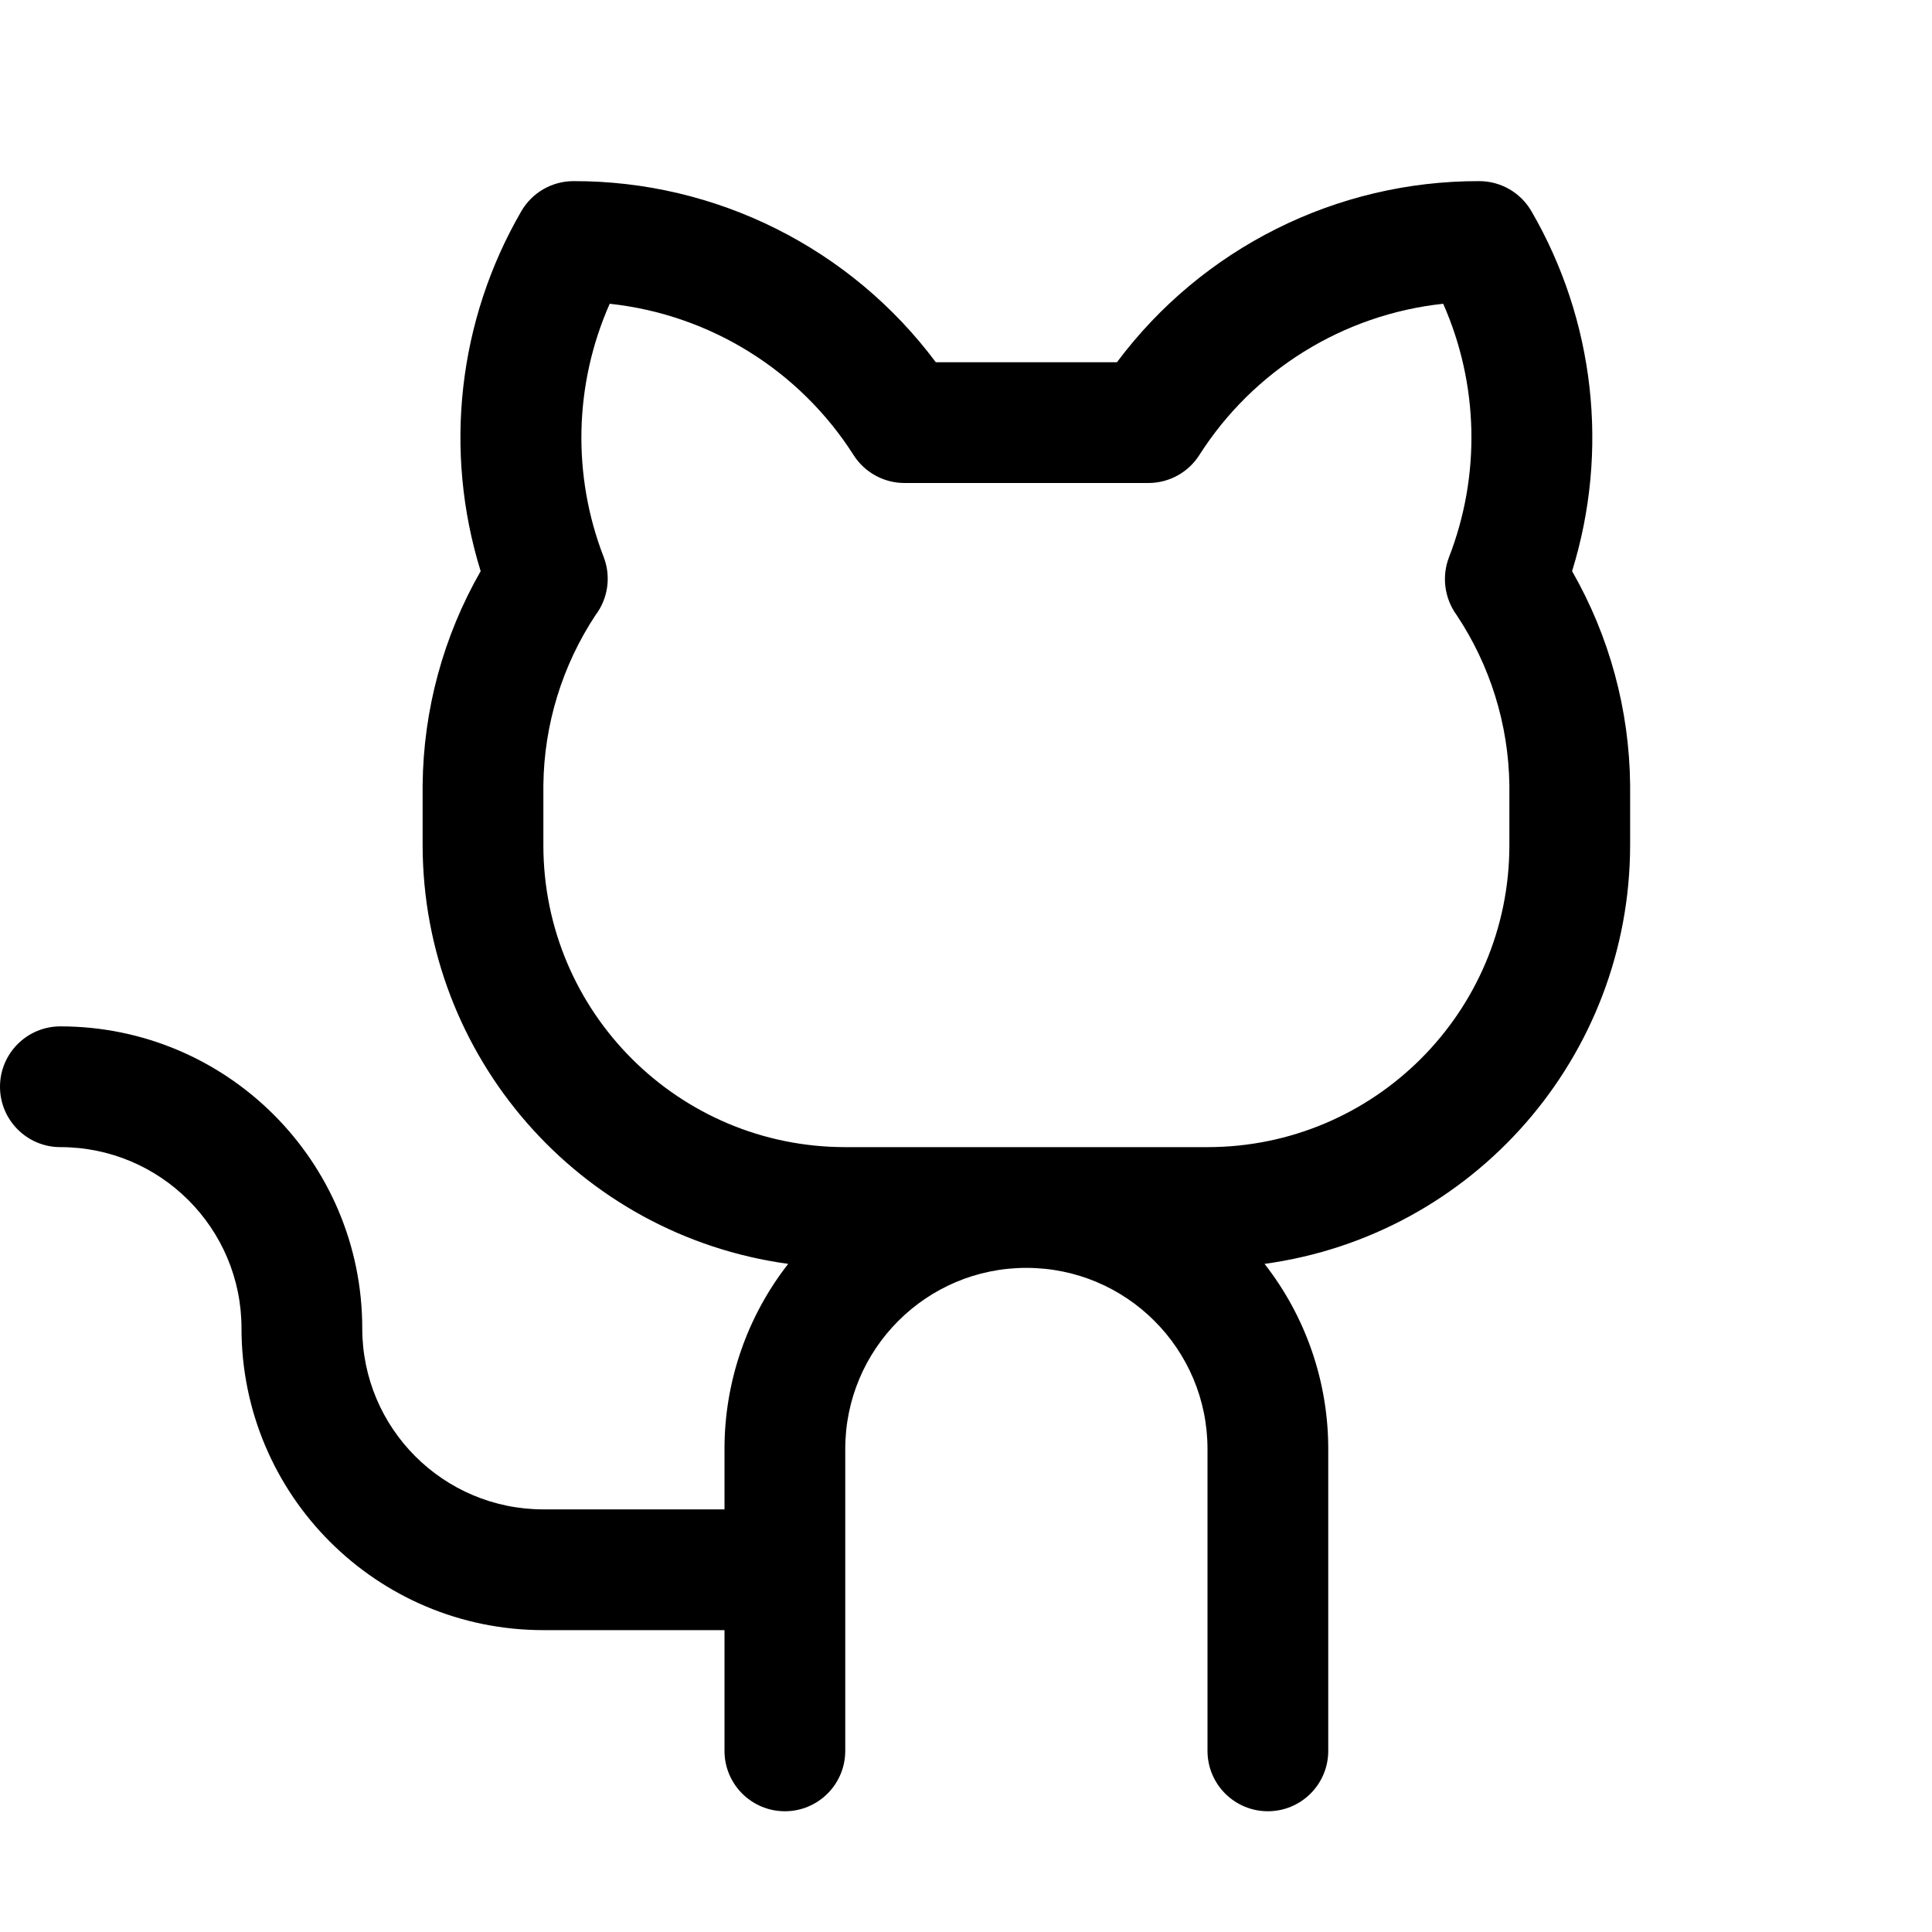
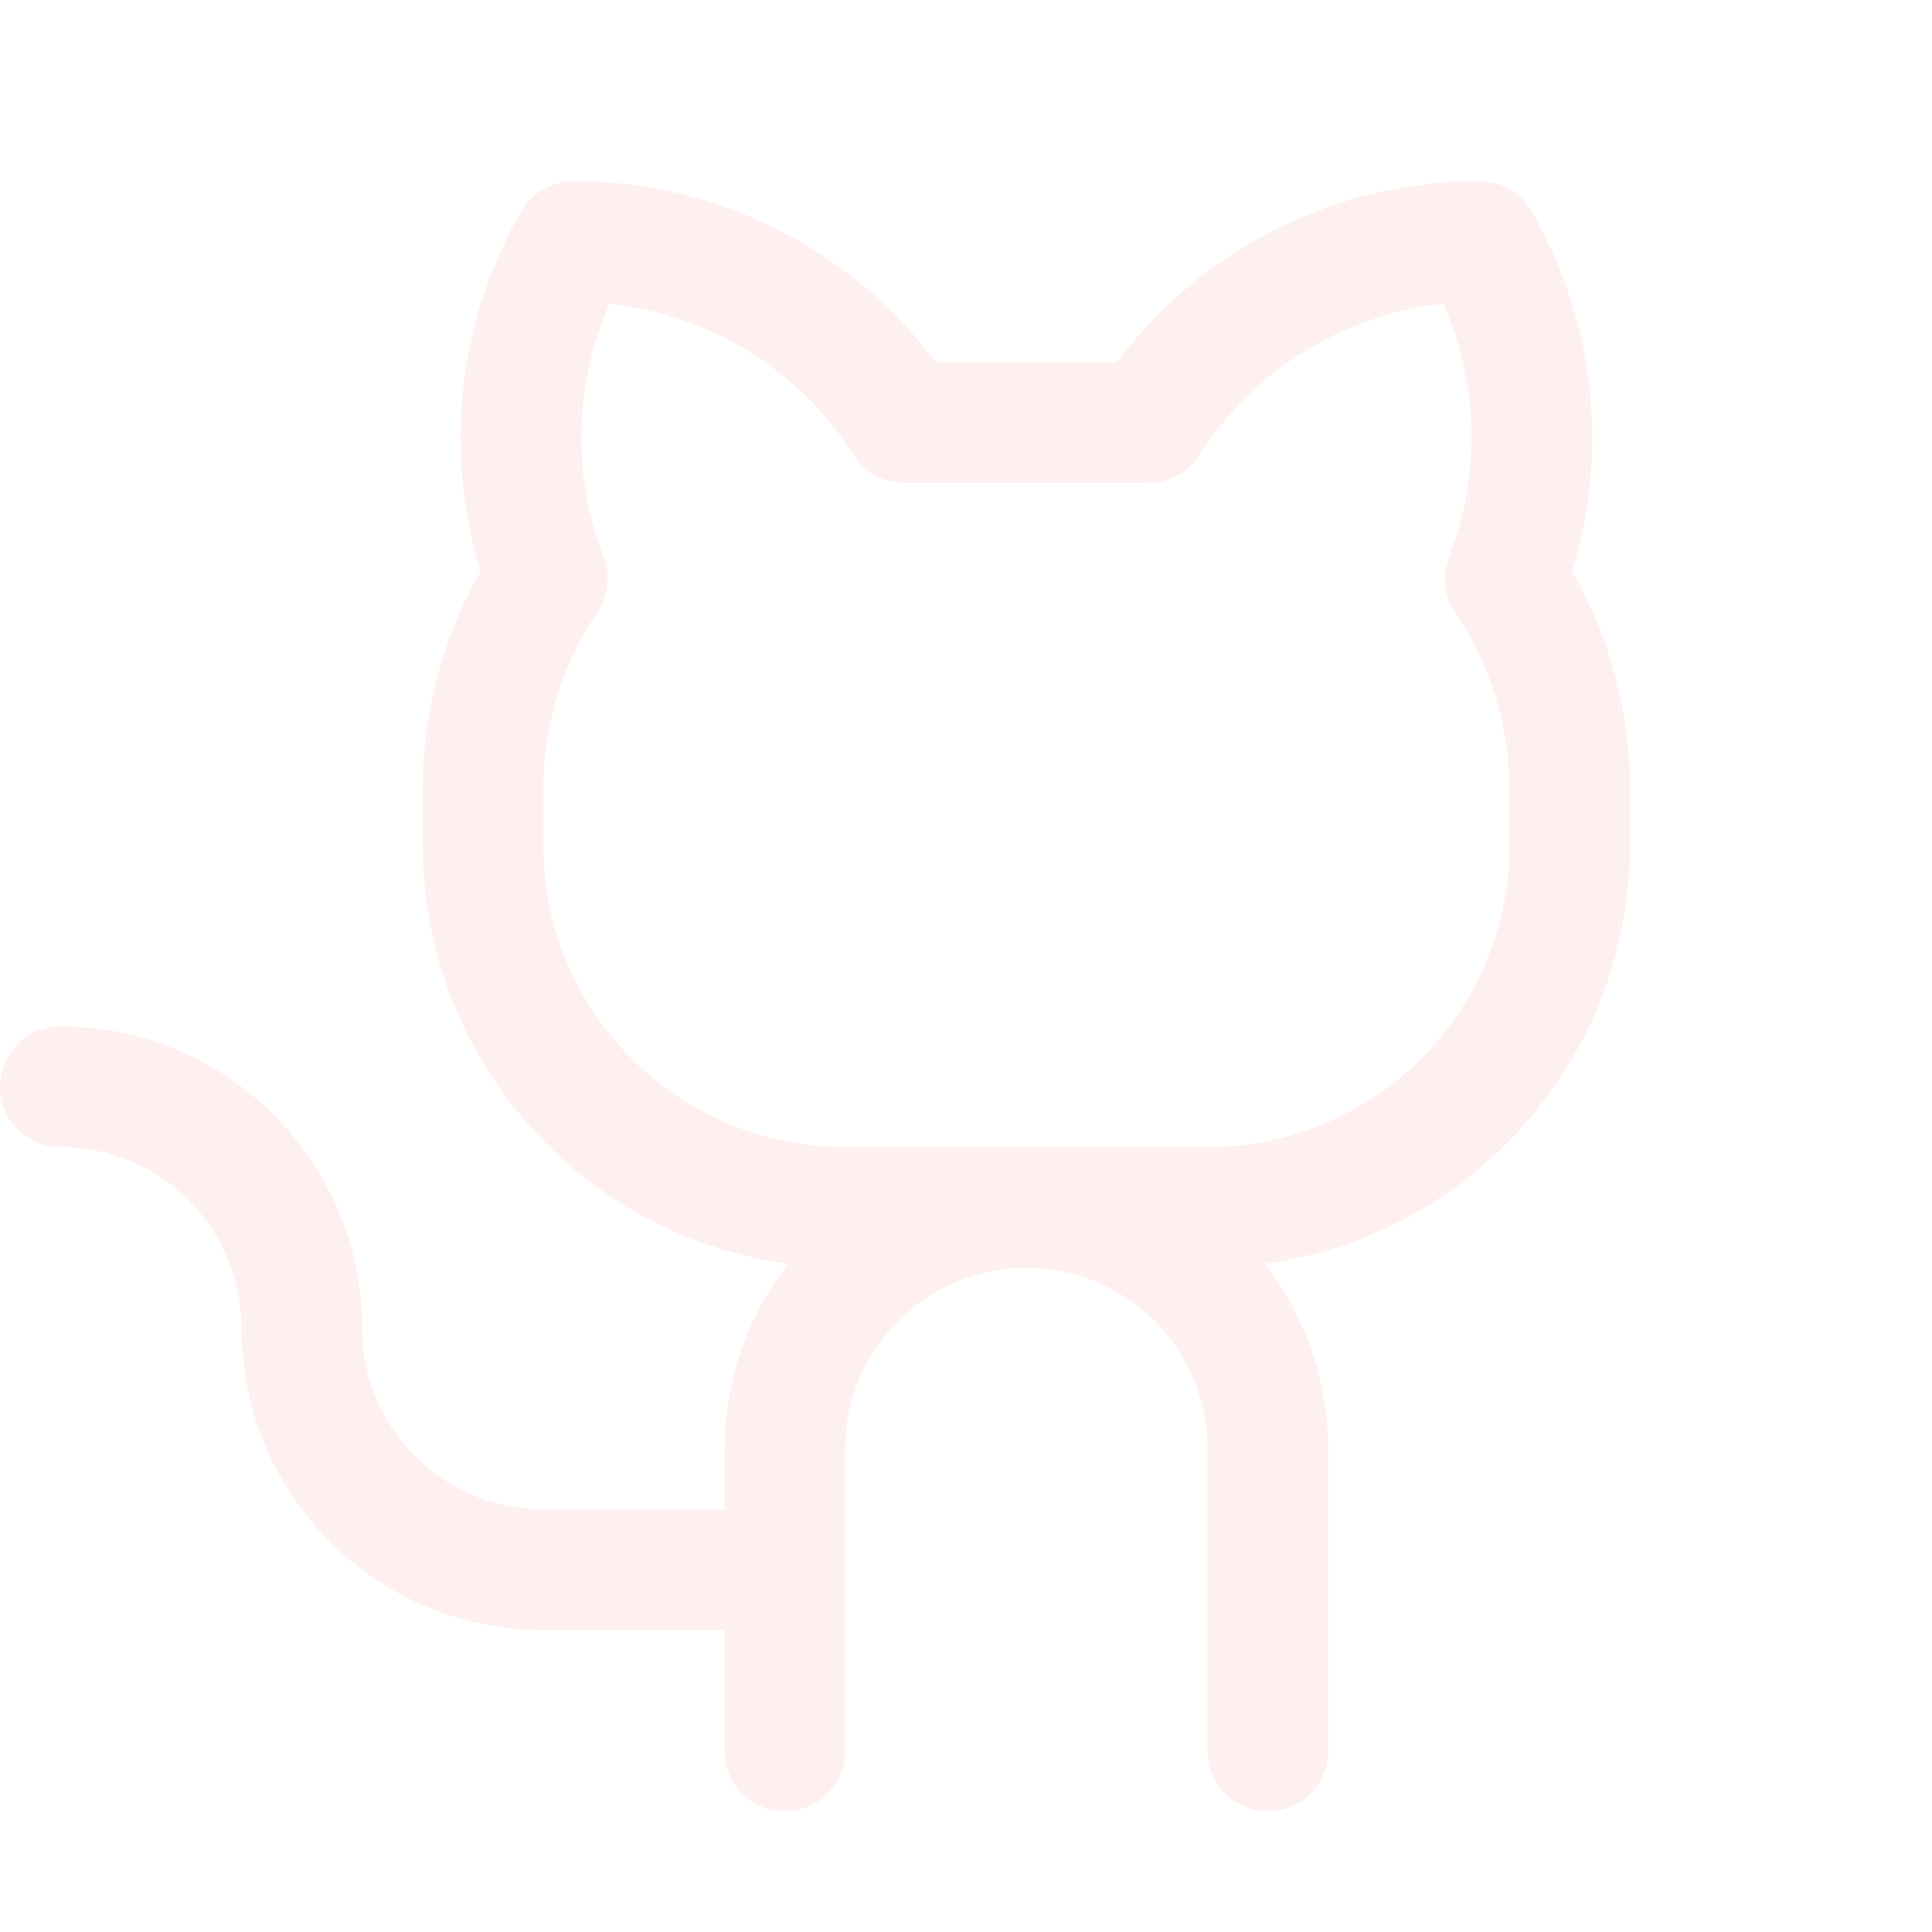
- <svg xmlns="http://www.w3.org/2000/svg" width="32" height="32" fill="#000000" viewBox="0 0 256 256">
+ <svg xmlns="http://www.w3.org/2000/svg" width="32" height="32" fill="#fff0f0" viewBox="0 0 256 256">
  <path d="M208.31,75.68A59.78,59.78,0,0,0,202.93,28,8,8,0,0,0,196,24a59.75,59.75,0,0,0-48,24H124A59.75,59.75,0,0,0,76,24a8,8,0,0,0-6.93,4,59.78,59.78,0,0,0-5.38,47.68A58.14,58.14,0,0,0,56,104v8a56.06,56.06,0,0,0,48.44,55.47A39.8,39.8,0,0,0,96,192v8H72a24,24,0,0,1-24-24A40,40,0,0,0,8,136a8,8,0,0,0,0,16,24,24,0,0,1,24,24,40,40,0,0,0,40,40H96v16a8,8,0,0,0,16,0V192a24,24,0,0,1,48,0v40a8,8,0,0,0,16,0V192a39.8,39.8,0,0,0-8.44-24.53A56.06,56.06,0,0,0,216,112v-8A58.14,58.14,0,0,0,208.31,75.68ZM200,112a40,40,0,0,1-40,40H112a40,40,0,0,1-40-40v-8a41.74,41.74,0,0,1,6.9-22.48A8,8,0,0,0,80,73.83a43.81,43.81,0,0,1,.79-33.58,43.88,43.88,0,0,1,32.32,20.06A8,8,0,0,0,119.82,64h32.35a8,8,0,0,0,6.74-3.69,43.87,43.87,0,0,1,32.32-20.06A43.81,43.81,0,0,1,192,73.83a8.09,8.09,0,0,0,1,7.65A41.72,41.72,0,0,1,200,104Z" />
</svg>
